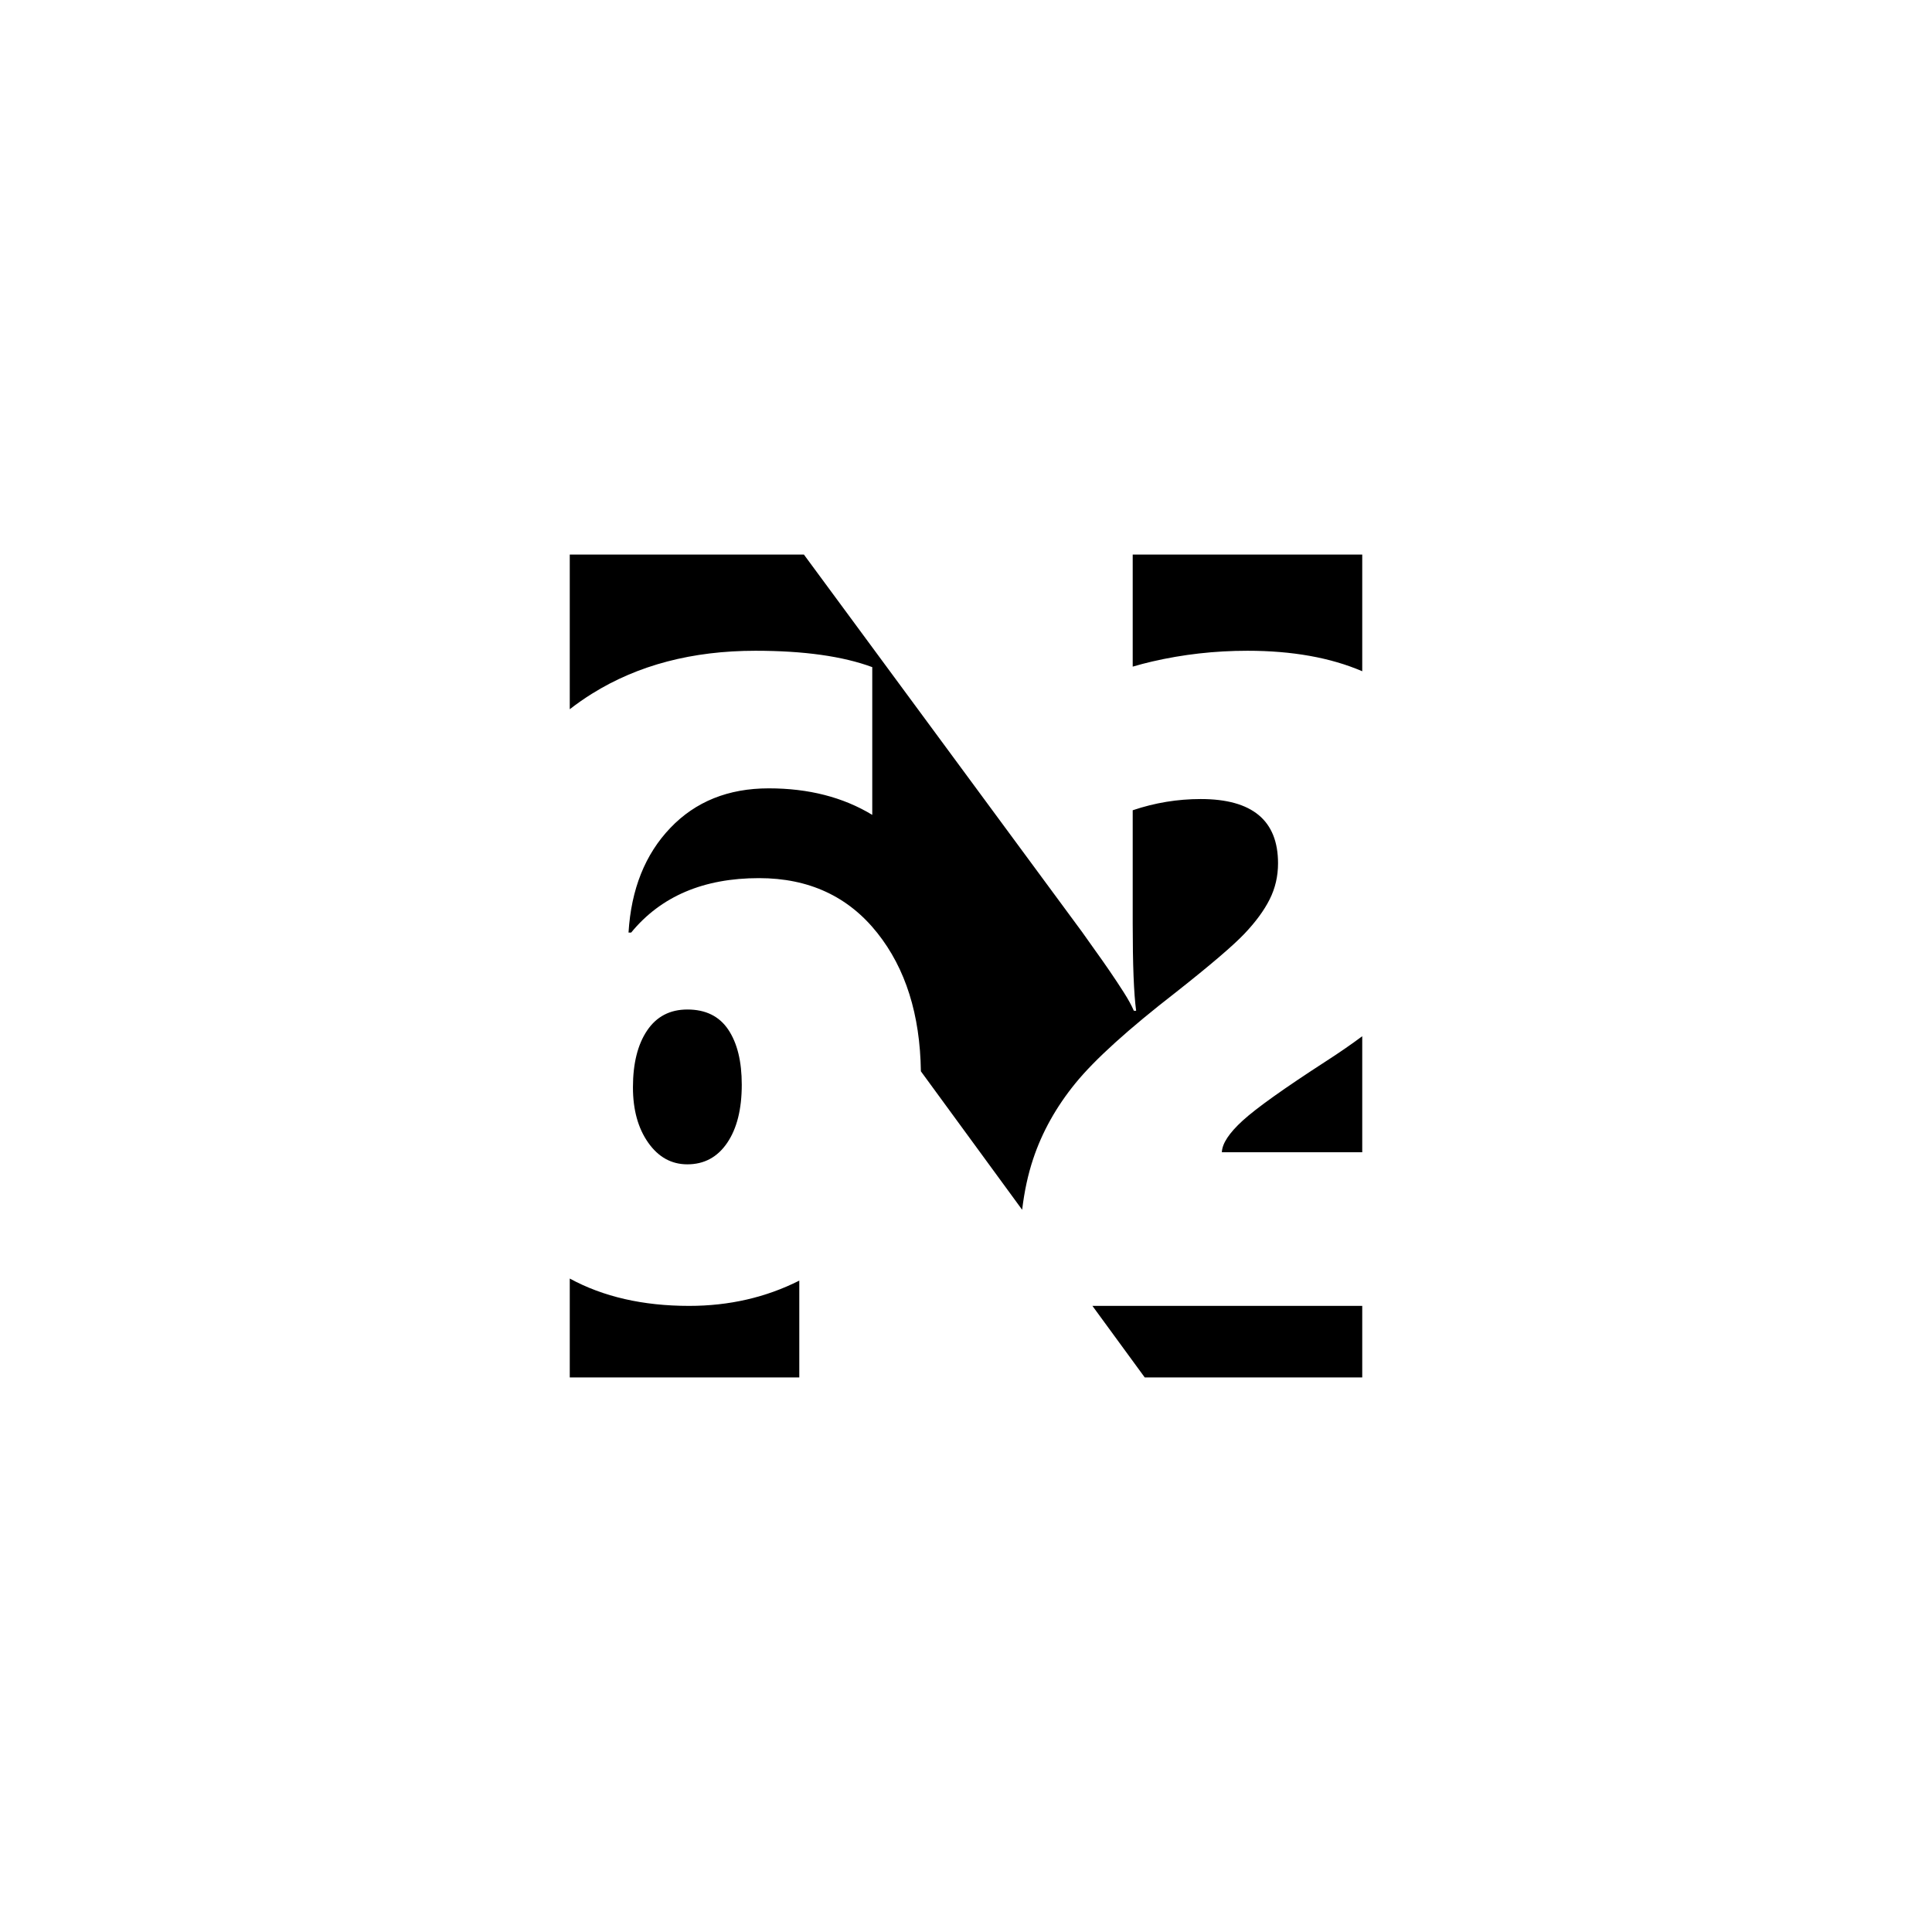
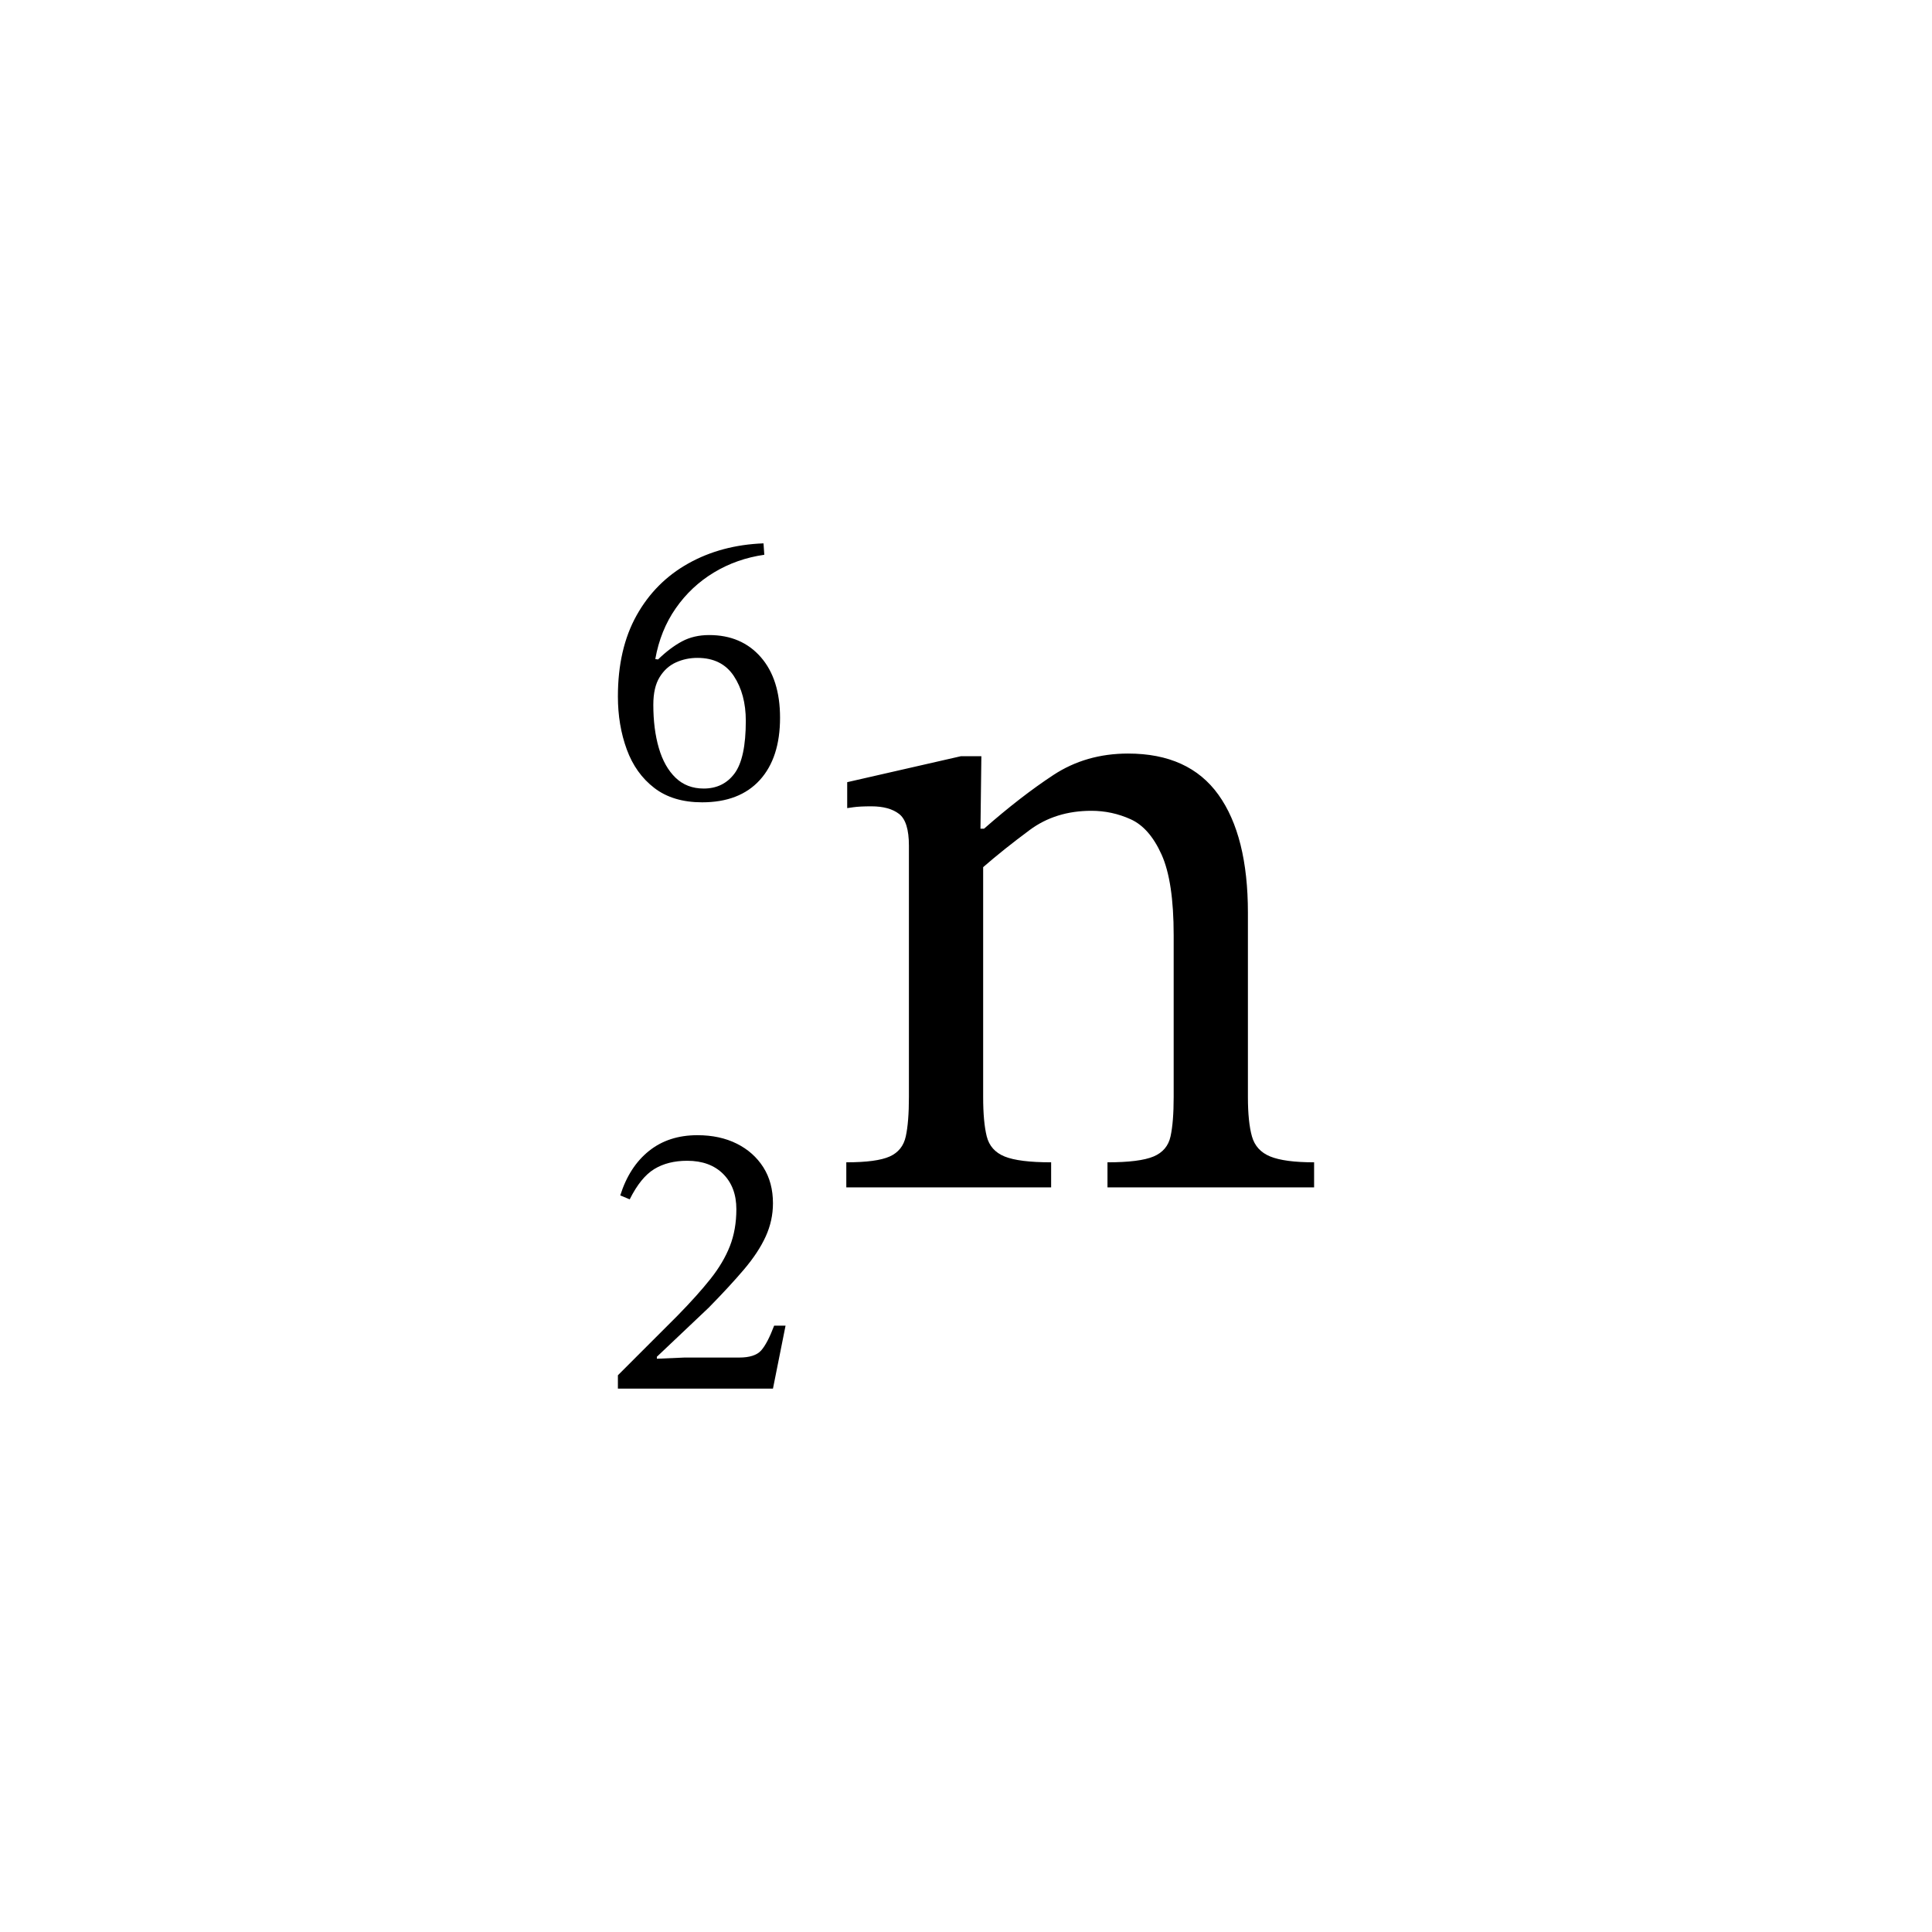
<svg xmlns="http://www.w3.org/2000/svg" width="100%" height="100%" viewBox="0 0 108 108" version="1.1" xml:space="preserve" style="fill-rule:evenodd;clip-rule:evenodd;stroke-linejoin:round;stroke-miterlimit:2;">
  <rect id="Artboard1" x="0" y="0" width="108" height="108" style="fill:none;" />
  <g id="Artboard11">
-     <path d="M31.85,39.647L31.85,31L44.938,31L60.496,52.107C60.688,52.385 60.924,52.717 61.202,53.102C61.48,53.487 61.758,53.882 62.036,54.289C62.314,54.695 62.576,55.091 62.821,55.476C63.067,55.861 63.255,56.203 63.383,56.502L63.511,56.502C63.383,55.561 63.319,53.936 63.319,51.626L63.319,45.294C64.555,44.876 65.823,44.667 67.122,44.667C70.003,44.667 71.443,45.864 71.443,48.259C71.443,48.979 71.288,49.649 70.978,50.268C70.668,50.888 70.199,51.528 69.571,52.19C68.944,52.851 67.675,53.936 65.766,55.443C63.087,57.519 61.207,59.219 60.127,60.542C59.047,61.864 58.256,63.279 57.754,64.786C57.467,65.646 57.262,66.593 57.139,67.627L51.478,59.886C51.433,56.717 50.622,54.14 49.044,52.154C47.421,50.11 45.216,49.088 42.43,49.088C39.331,49.088 36.948,50.102 35.283,52.13L35.135,52.13C35.283,49.706 36.062,47.757 37.472,46.282C38.881,44.806 40.715,44.069 42.974,44.069C45.199,44.069 47.128,44.563 48.76,45.552L48.76,37.293C47.112,36.683 44.935,36.378 42.232,36.378C38.704,36.378 35.658,37.178 33.095,38.777C32.664,39.046 32.249,39.336 31.85,39.647ZM63.319,37.265L63.319,31L76.15,31L76.15,37.523C74.373,36.76 72.234,36.378 69.735,36.378C67.91,36.378 66.13,36.579 64.397,36.981C64.043,37.063 63.684,37.158 63.319,37.265ZM76.15,57.926L76.15,64.41L68.303,64.41C68.32,63.924 68.709,63.334 69.471,62.639C70.233,61.944 71.778,60.843 74.105,59.336C74.843,58.861 75.525,58.391 76.15,57.926ZM76.15,73L76.15,77L63.992,77L61.067,73L76.15,73ZM44.681,71.587L44.681,77L31.85,77L31.85,71.472C33.722,72.491 35.946,73 38.523,73C40.759,73 42.812,72.529 44.681,71.587ZM41.465,60.636C41.465,62.004 41.193,63.088 40.649,63.888C40.105,64.687 39.363,65.087 38.424,65.087C37.534,65.087 36.804,64.683 36.235,63.875C35.667,63.068 35.382,62.037 35.382,60.784C35.382,59.449 35.646,58.39 36.174,57.607C36.701,56.824 37.451,56.432 38.424,56.432C39.446,56.432 40.208,56.807 40.711,57.558C41.214,58.308 41.465,59.334 41.465,60.636Z" />
+     <g>
+       <path d="M69.759,51.024L69.759,61.324C69.759,62.257 69.834,62.991 69.984,63.524C70.134,64.057 70.476,64.432 71.009,64.649C71.543,64.866 72.359,64.974 73.459,64.974L73.459,66.374L61.909,66.374L61.909,64.974C63.109,64.974 63.968,64.866 64.484,64.649C65.001,64.432 65.318,64.057 65.434,63.524C65.551,62.991 65.609,62.257 65.609,61.324L65.609,52.274C65.609,50.274 65.384,48.774 64.934,47.774C64.484,46.774 63.909,46.116 63.209,45.799C62.509,45.482 61.776,45.324 61.009,45.324C59.676,45.324 58.526,45.682 57.559,46.399C56.593,47.116 55.726,47.807 54.959,48.474L54.959,61.324C54.959,62.257 55.026,62.991 55.159,63.524C55.293,64.057 55.626,64.432 56.159,64.649C56.693,64.866 57.559,64.974 58.759,64.974L58.759,66.374L47.309,66.374L47.309,64.974C48.443,64.974 49.251,64.866 49.734,64.649C50.218,64.432 50.518,64.057 50.634,63.524C50.751,62.991 50.809,62.257 50.809,61.324L50.809,47.274C50.809,46.374 50.626,45.782 50.259,45.499C49.893,45.216 49.376,45.074 48.709,45.074C48.276,45.074 47.943,45.091 47.709,45.124C47.476,45.157 47.359,45.174 47.359,45.174L47.359,43.724L53.709,42.274L54.859,42.274L54.809,46.324L55.009,46.324C56.376,45.124 57.668,44.124 58.884,43.324C60.101,42.524 61.493,42.124 63.059,42.124C65.326,42.124 67.009,42.891 68.109,44.424C69.209,45.957 69.759,48.157 69.759,51.024ZM42.681,30.374L42.725,31.012C41.698,31.159 40.759,31.489 39.909,32.002C39.058,32.515 38.347,33.183 37.775,34.004C37.203,34.825 36.821,35.771 36.631,36.842L36.785,36.864C37.239,36.424 37.687,36.087 38.127,35.852C38.567,35.617 39.073,35.5 39.645,35.5C40.847,35.5 41.808,35.911 42.527,36.732C43.245,37.553 43.605,38.683 43.605,40.12C43.605,41.616 43.227,42.778 42.472,43.607C41.716,44.436 40.642,44.85 39.249,44.85C38.163,44.85 37.272,44.582 36.576,44.047C35.879,43.512 35.366,42.793 35.036,41.891C34.706,40.989 34.541,40.003 34.541,38.932C34.541,37.157 34.889,35.647 35.586,34.4C36.282,33.153 37.247,32.185 38.479,31.496C39.711,30.807 41.111,30.433 42.681,30.374ZM41.691,40.296C41.691,39.299 41.467,38.463 41.02,37.788C40.572,37.113 39.894,36.776 38.985,36.776C38.559,36.776 38.16,36.86 37.786,37.029C37.412,37.198 37.107,37.473 36.873,37.854C36.638,38.235 36.521,38.749 36.521,39.394C36.521,40.303 36.623,41.11 36.829,41.814C37.034,42.518 37.346,43.072 37.764,43.475C38.182,43.878 38.706,44.08 39.337,44.08C40.07,44.08 40.646,43.798 41.064,43.233C41.482,42.668 41.691,41.689 41.691,40.296ZM43.913,74.106L43.209,77.626L34.541,77.626L34.541,76.878L37.885,73.534C38.618,72.786 39.227,72.108 39.711,71.499C40.195,70.89 40.558,70.278 40.8,69.662C41.042,69.046 41.163,68.357 41.163,67.594C41.163,66.773 40.917,66.116 40.426,65.625C39.934,65.134 39.263,64.888 38.413,64.888C37.694,64.888 37.082,65.042 36.576,65.35C36.07,65.658 35.611,66.223 35.201,67.044L34.673,66.824C35.01,65.753 35.545,64.925 36.279,64.338C37.012,63.751 37.914,63.458 38.985,63.458C39.821,63.458 40.554,63.616 41.185,63.931C41.815,64.246 42.31,64.686 42.67,65.251C43.029,65.816 43.209,66.487 43.209,67.264C43.209,67.909 43.073,68.529 42.802,69.123C42.53,69.717 42.127,70.329 41.592,70.96C41.056,71.591 40.4,72.302 39.623,73.094L36.719,75.844L36.719,75.954L38.259,75.888L41.317,75.888C41.903,75.888 42.314,75.756 42.549,75.492C42.783,75.228 43.025,74.766 43.275,74.106L43.913,74.106Z" style="fill-rule:nonzero;" />
+     </g>
  </g>
</svg>
